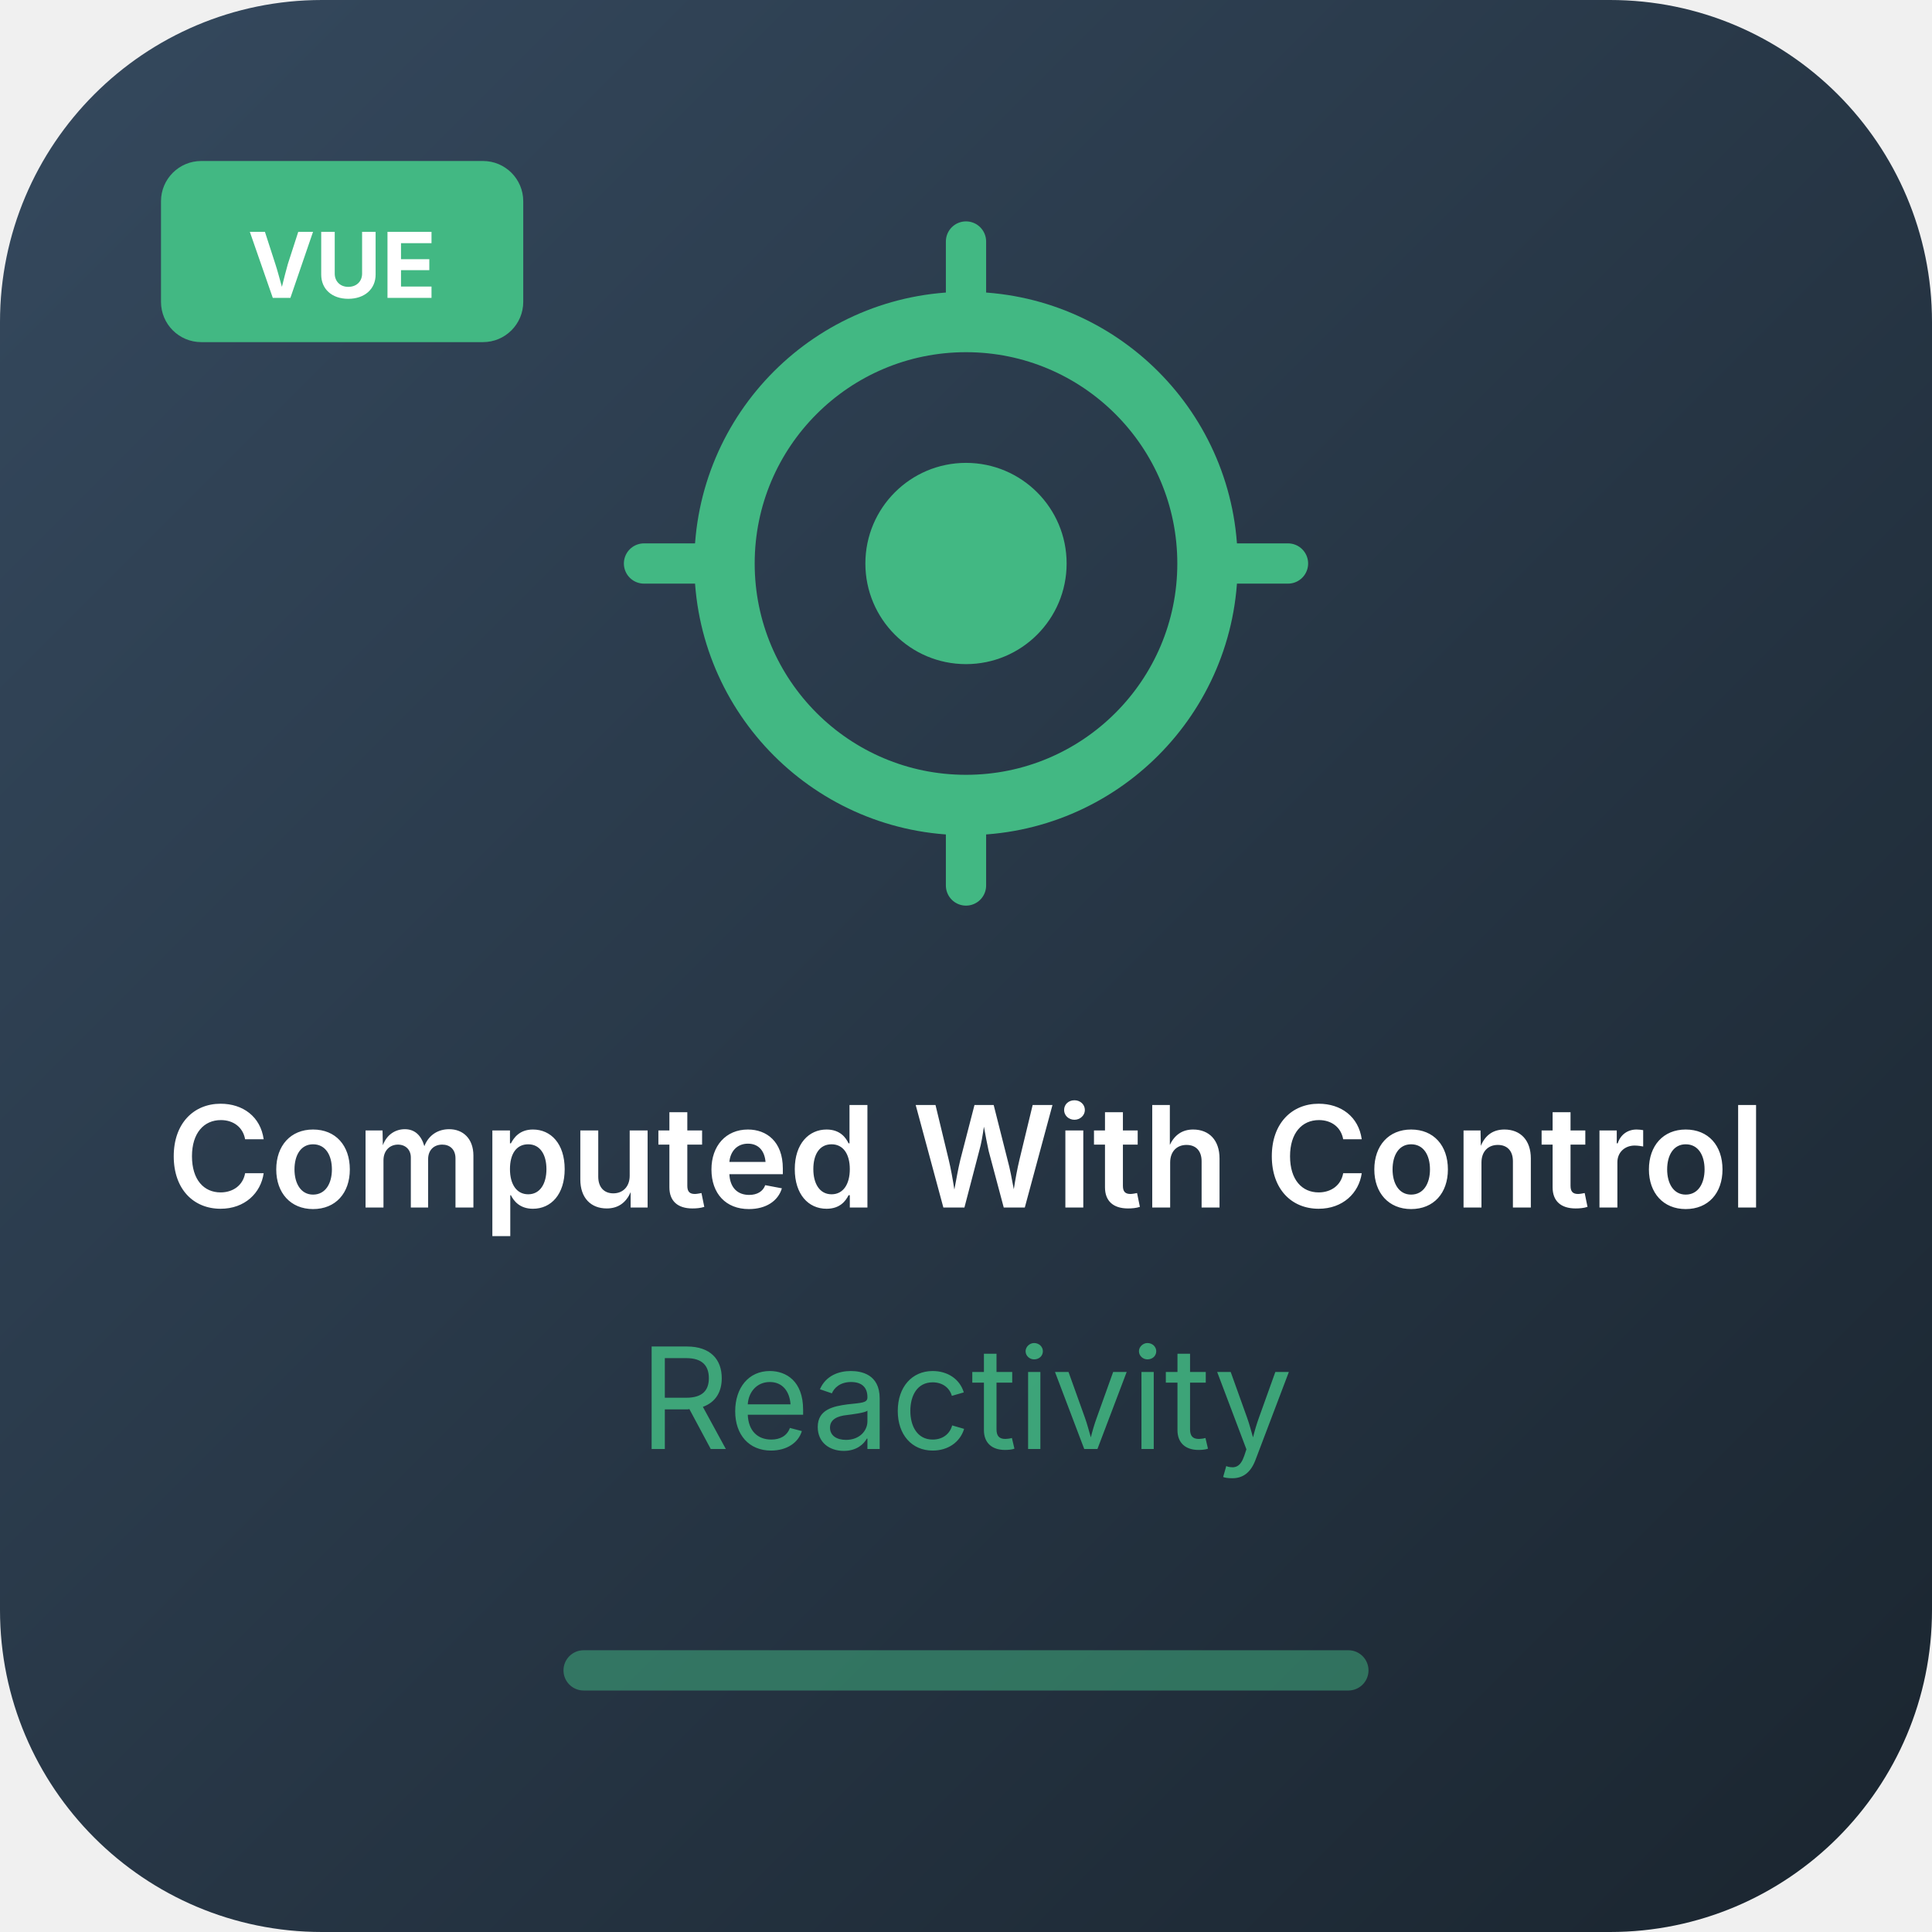
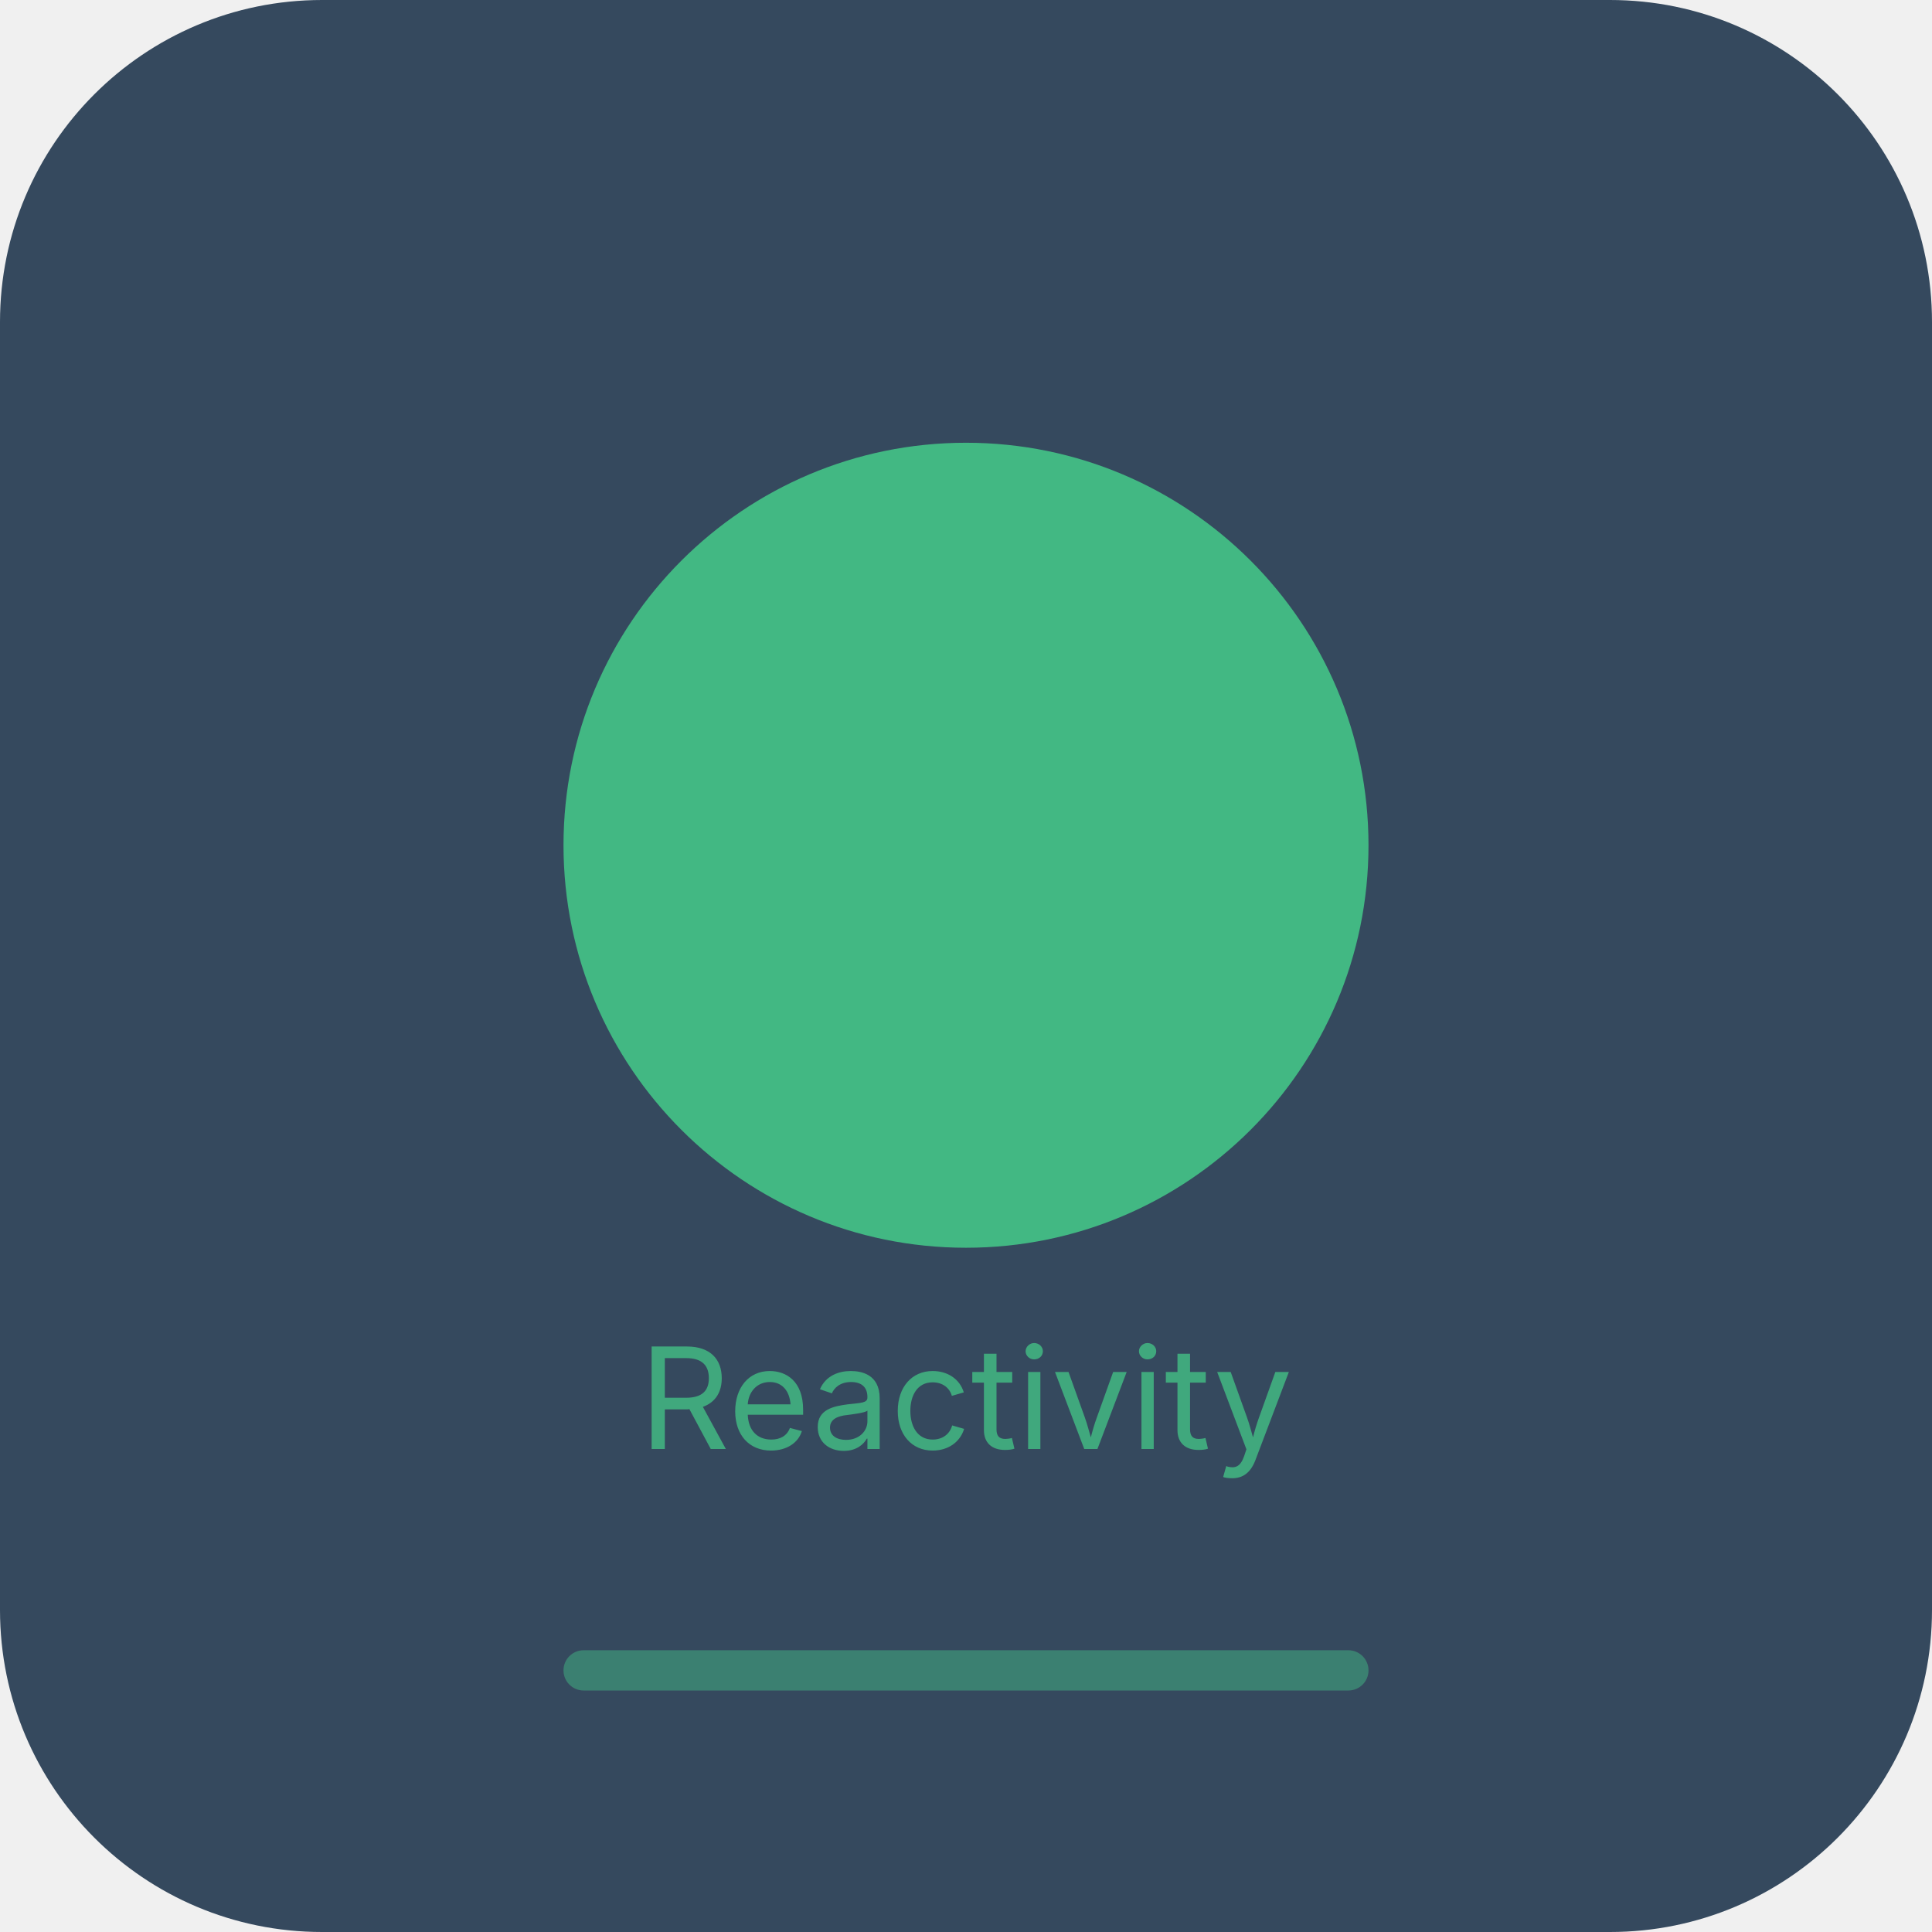
- <svg xmlns="http://www.w3.org/2000/svg" viewBox="0 0 96 96" width="256" height="256">
-   <defs>
-     <linearGradient id="bg-grad" x1="0%" y1="0%" x2="100%" y2="100%">
-       <stop offset="0%" style="stop-color:#35495e;stop-opacity:1" />
-       <stop offset="100%" style="stop-color:#1a252f;stop-opacity:1" />
-     </linearGradient>
-   </defs>
-   <rect width="96" height="96" rx="16" fill="url(#bg-grad)" />
-   <g transform="translate(8, 8)">
-     <rect width="18" height="9" rx="2" fill="#42b883" />
-     <text x="9" y="6.8" text-anchor="middle" font-family="system-ui, -apple-system, sans-serif" font-size="4.5" font-weight="700" fill="white">VUE</text>
-   </g>
-   <g>
-     <circle cx="48" cy="28" r="12" fill="none" stroke="#42b883" stroke-width="3" />
-     <circle cx="48" cy="28" r="5" fill="#42b883" />
-     <path d="M36 28h-4M60 28h4M48 16v-4M48 40v4" stroke="#42b883" stroke-width="2" stroke-linecap="round" />
-   </g>
-   <text x="48" y="60" text-anchor="middle" font-family="system-ui, -apple-system, sans-serif" font-size="7" font-weight="600" fill="white" textLength="80" lengthAdjust="spacingAndGlyphs">Computed With Control</text>
+ <svg xmlns="http://www.w3.org/2000/svg" width="96" height="96" viewBox="0 0 96 96">
+   <rect width="96" height="96" rx="16" fill="#35495e" />
+   <circle cx="48" cy="42" r="20" fill="#42b883" />
  <text x="48" y="72" text-anchor="middle" font-family="system-ui, -apple-system, sans-serif" font-size="7" fill="#42b883" opacity="0.85">Reactivity</text>
  <rect x="28" y="82" width="40" height="2" rx="1" fill="#42b883" opacity="0.5" />
</svg>
